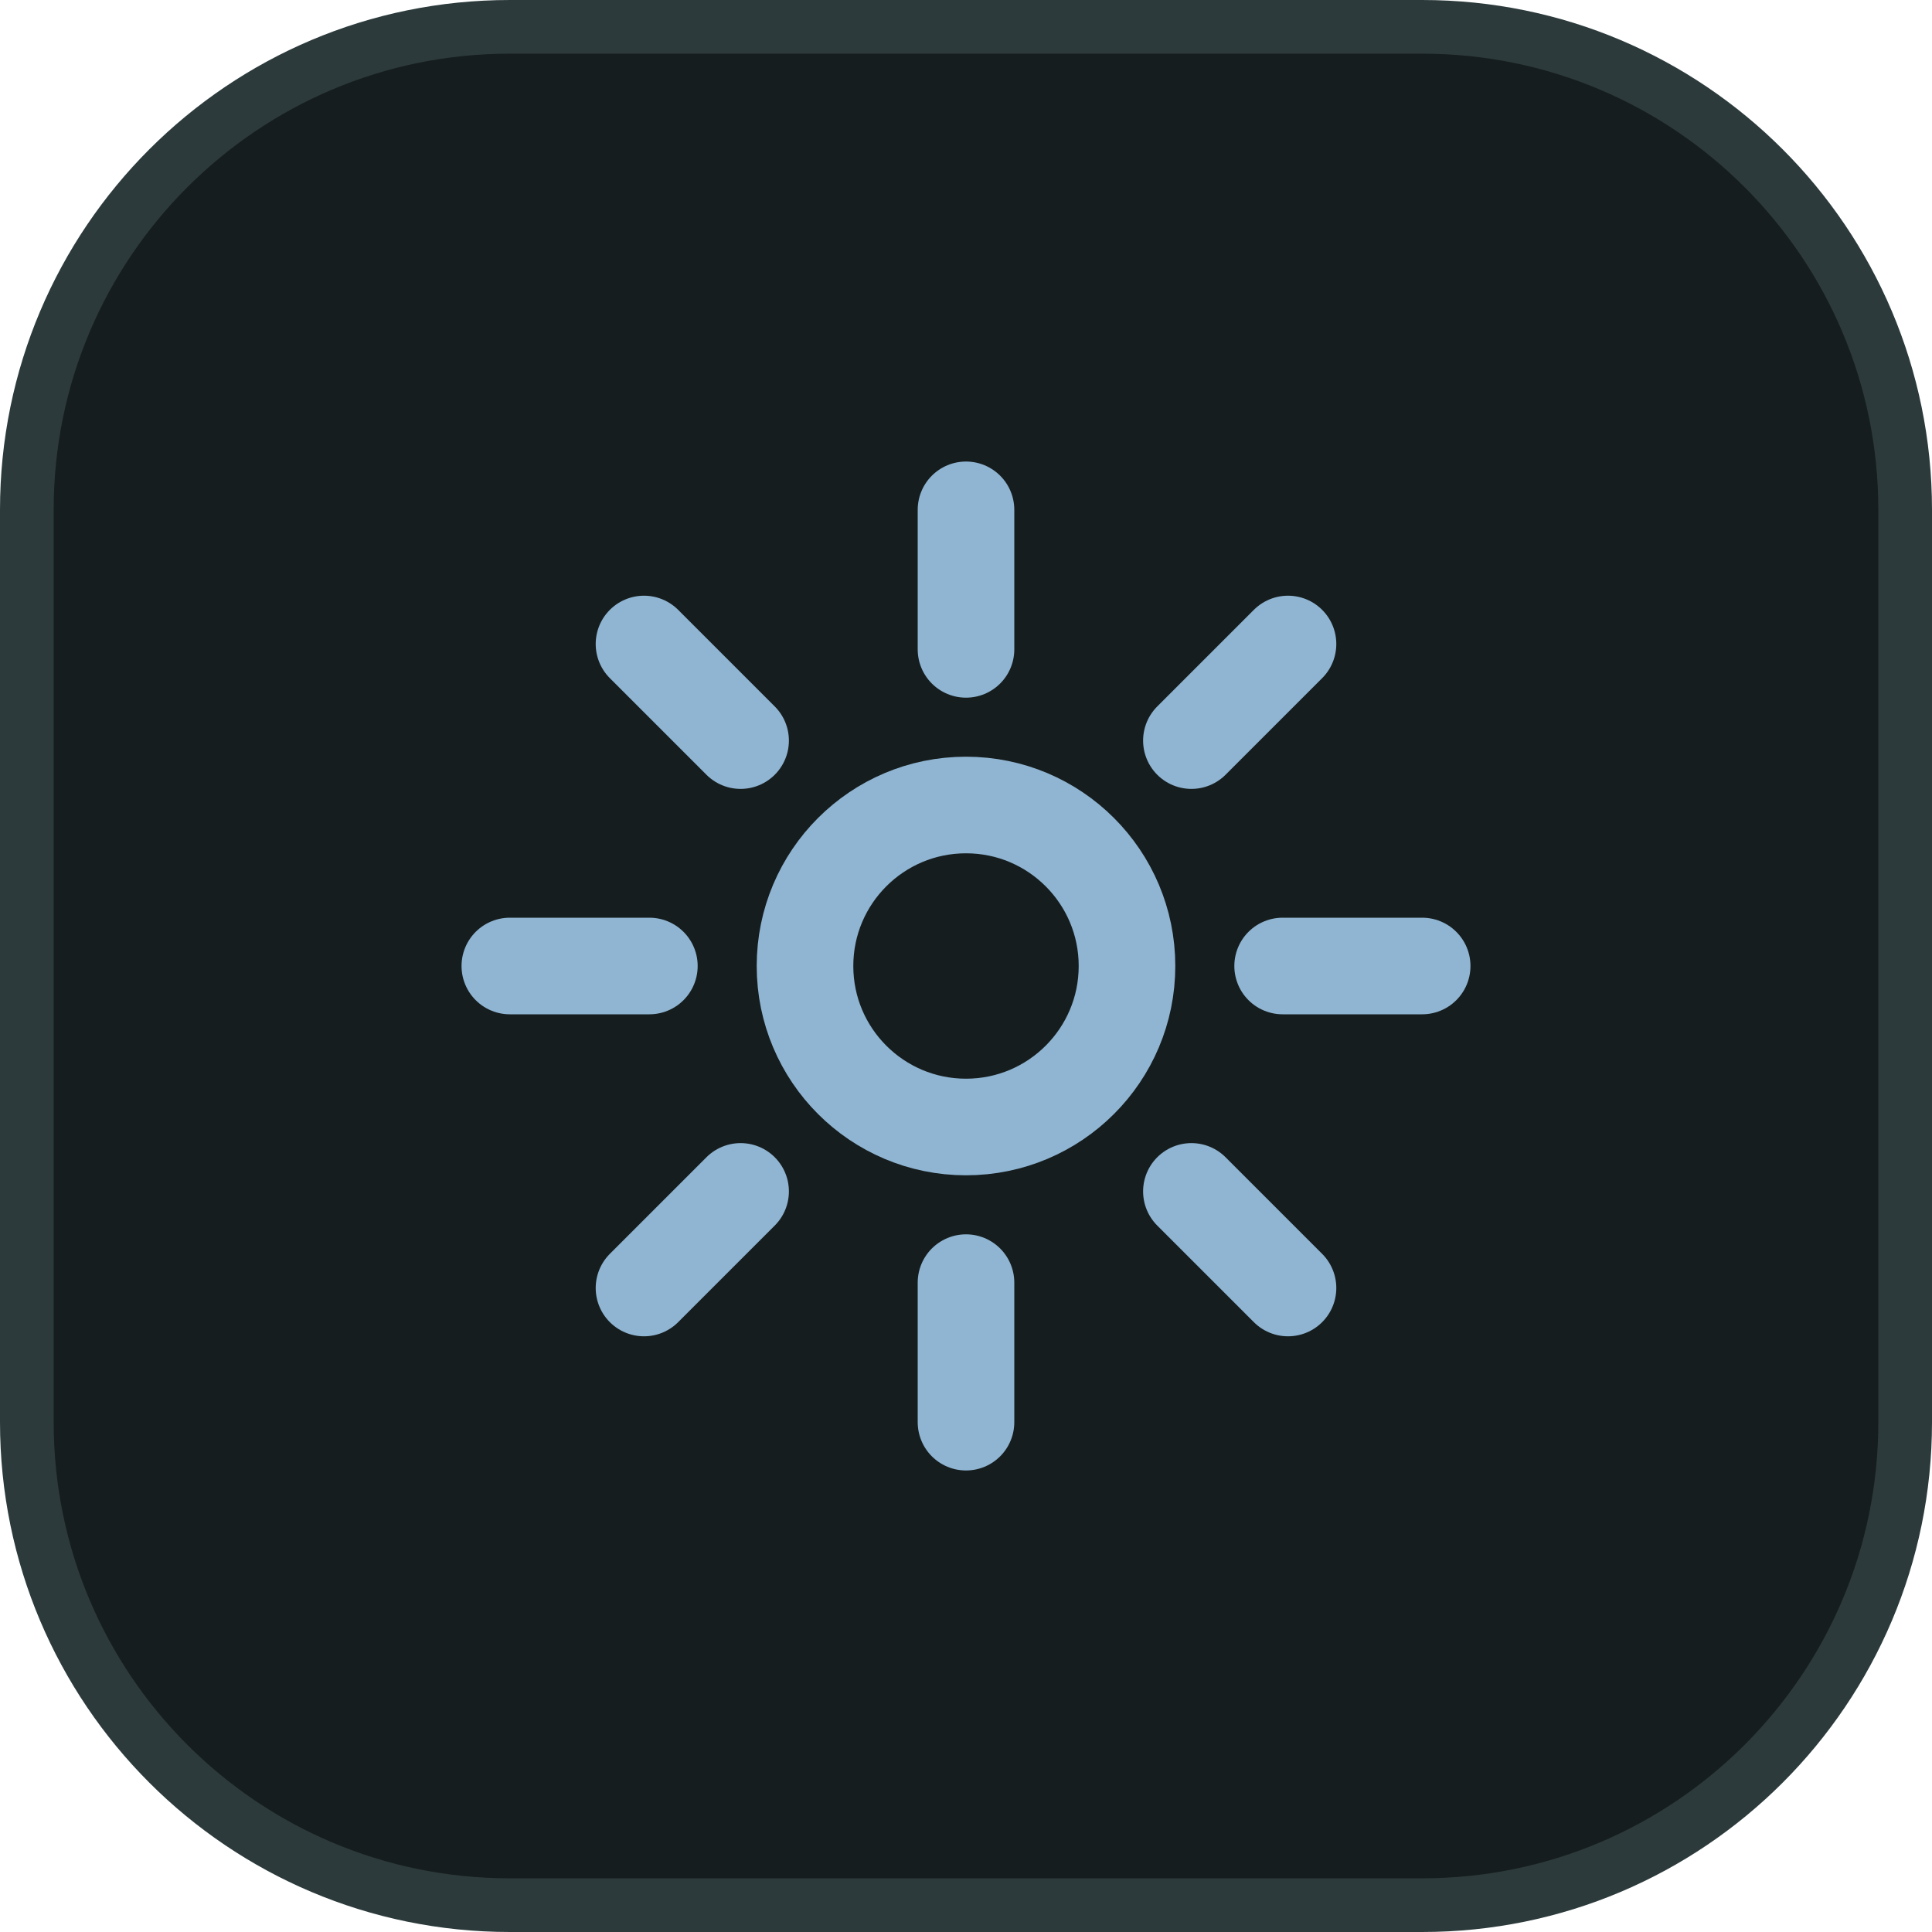
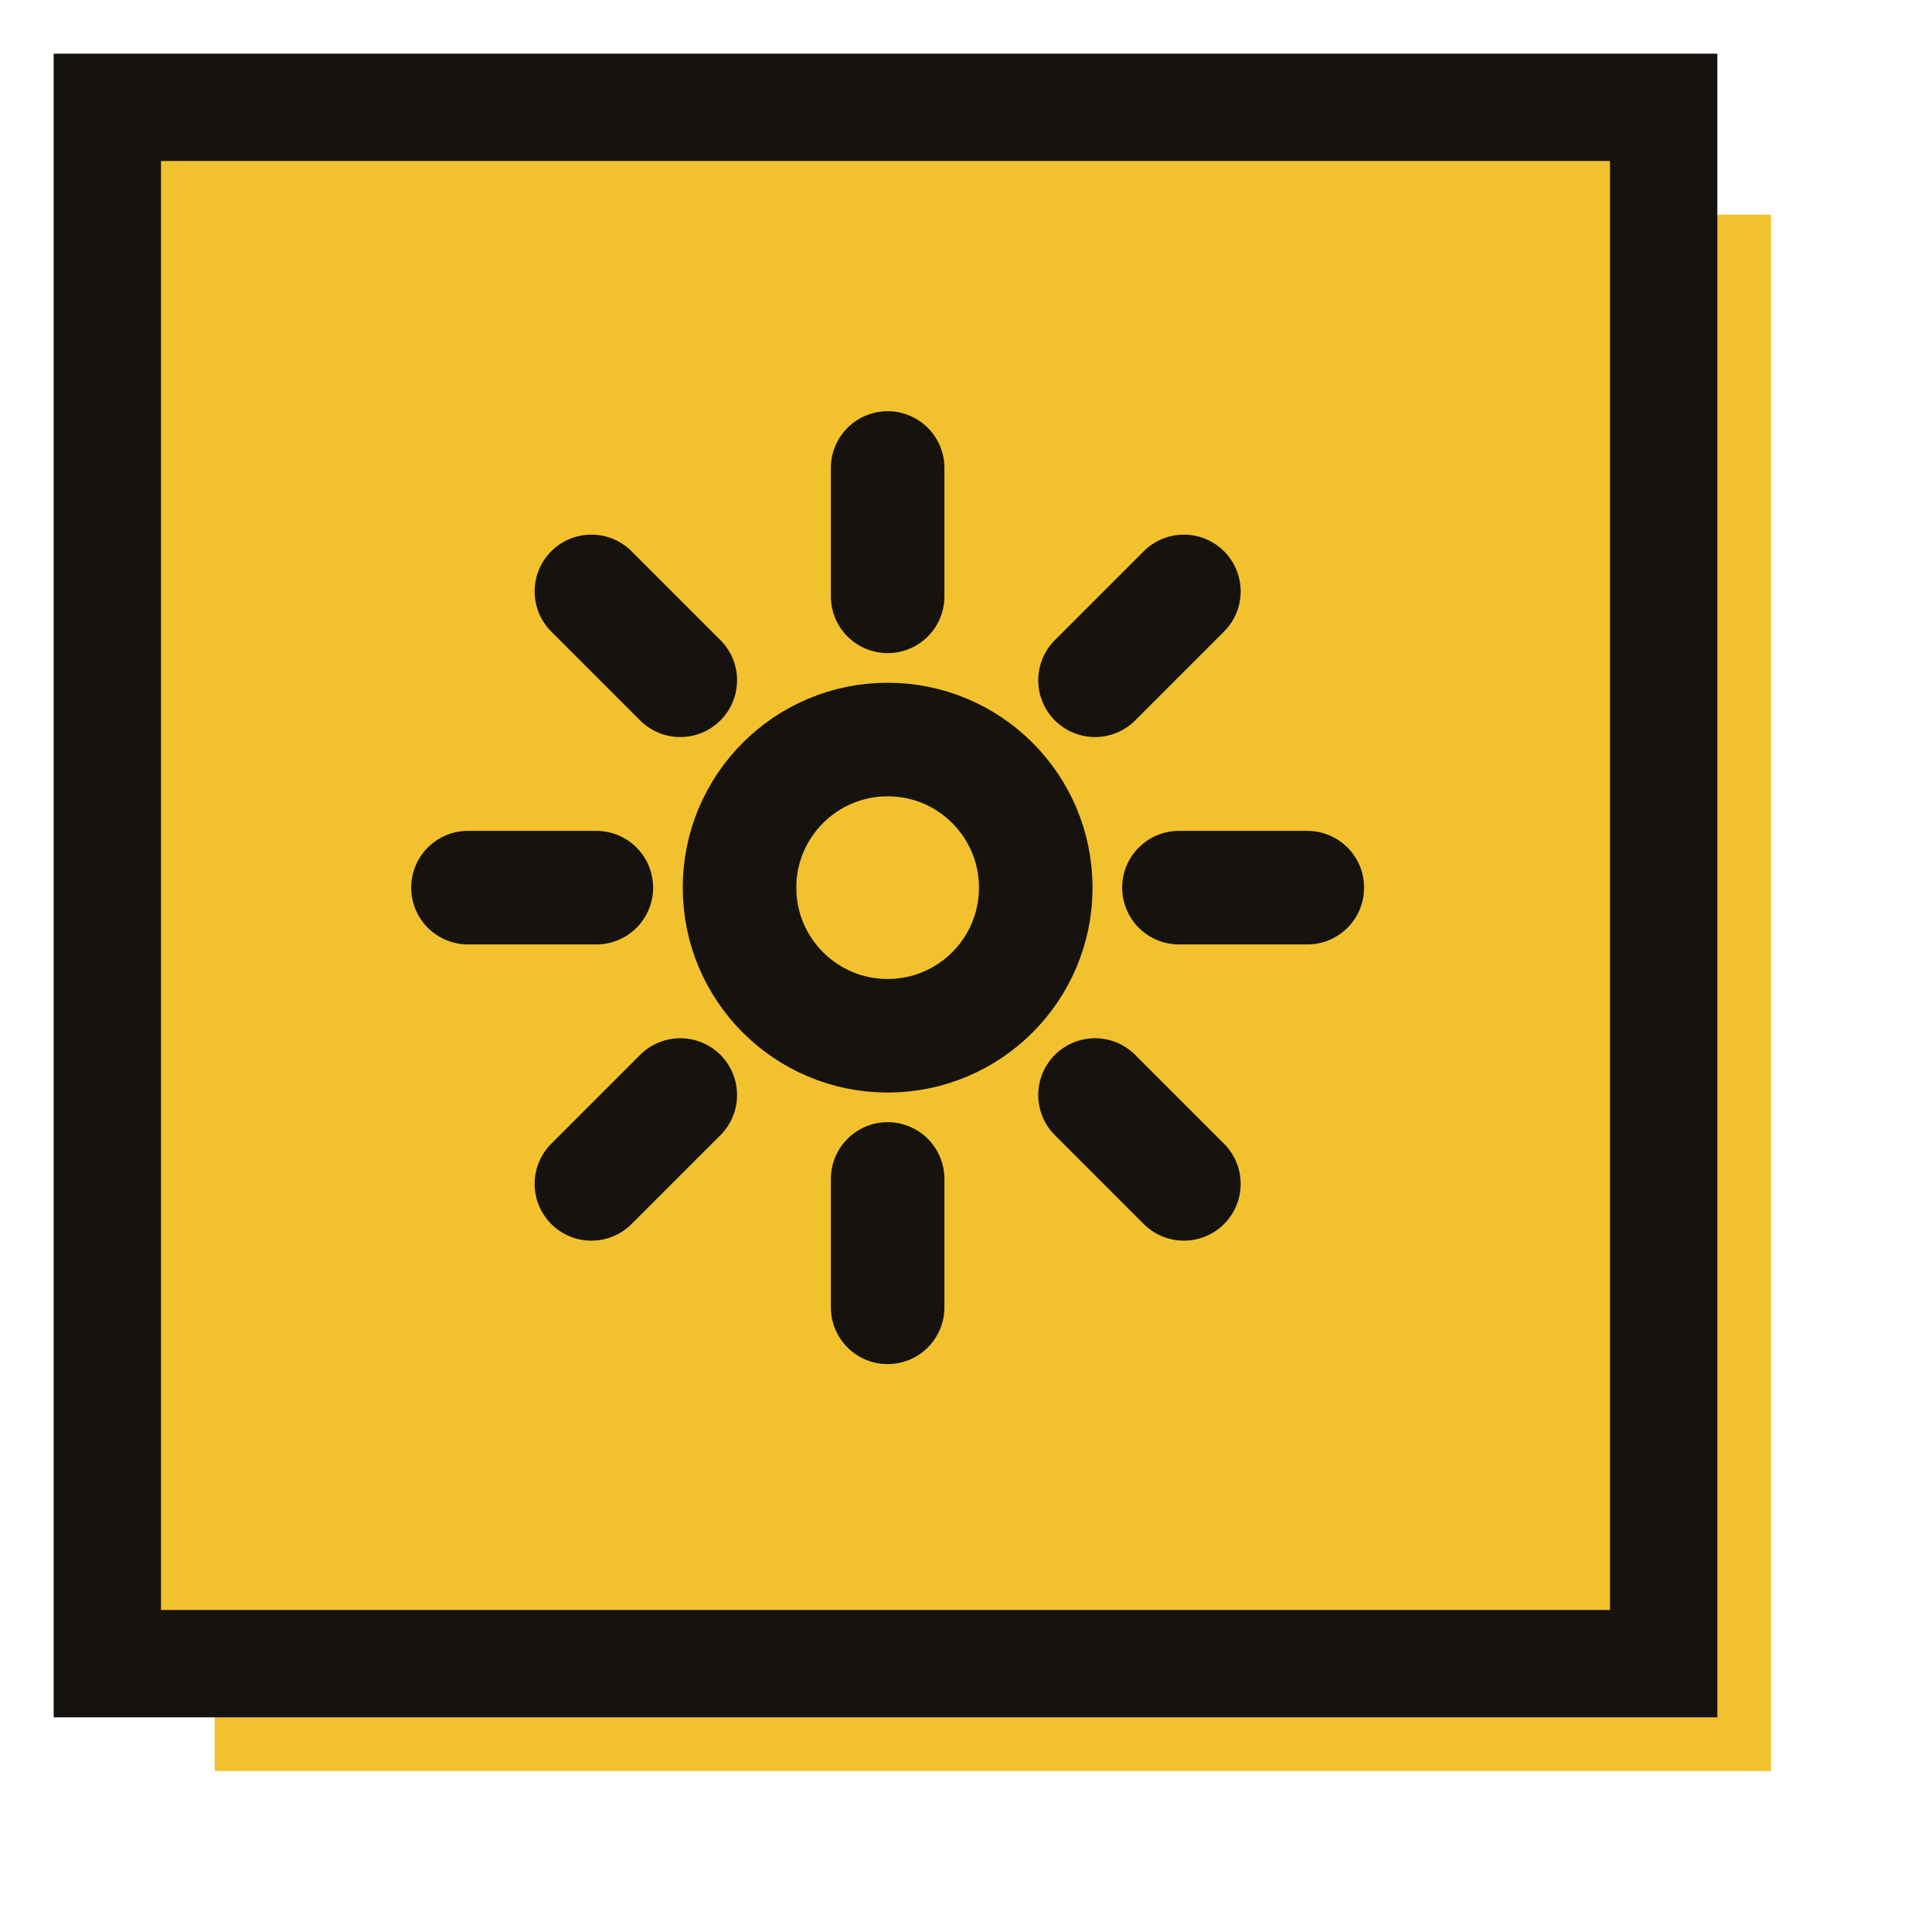
<svg xmlns="http://www.w3.org/2000/svg" viewBox="0 0 36 36" width="36" height="36" aria-hidden="true">
-   <rect x=".5" y=".5" width="35" height="35" rx="9" fill="#161d1e" stroke="#2c3a3b" />
-   <g transform="translate(6 6) scale(1)" fill="none" stroke="#8fb5d3" stroke-width="1.8" stroke-linecap="round" stroke-linejoin="round">
-     <circle cx="12" cy="12" r="3" />
-     <path d="M12 3.5v2.6M12 17.9v2.6M3.5 12h2.6M17.9 12h2.6M6 6l1.8 1.8M16.2 16.2 18 18M6 18l1.8-1.8M16.2 7.8 18 6" />
+   <g transform="rotate(0 18 18)">
+     <rect x="4" y="4" width="29" height="29" fill="#f2c12e" />
+     <rect x="2" y="2" width="29" height="29" fill="#f2c12e" stroke="#16130f" stroke-width="2" />
+     <g transform="translate(5.5 5.5) scale(0.92)" fill="none" stroke="#16130f" stroke-width="2.3" stroke-linecap="round" stroke-linejoin="round">
+       <circle cx="12" cy="12" r="3" />
+       <path d="M12 3.5v2.6M12 17.9v2.6M3.5 12h2.6M17.9 12h2.6M6 6l1.8 1.8M16.2 16.2 18 18M6 18l1.8-1.8M16.2 7.8 18 6" />
+     </g>
  </g>
</svg>
